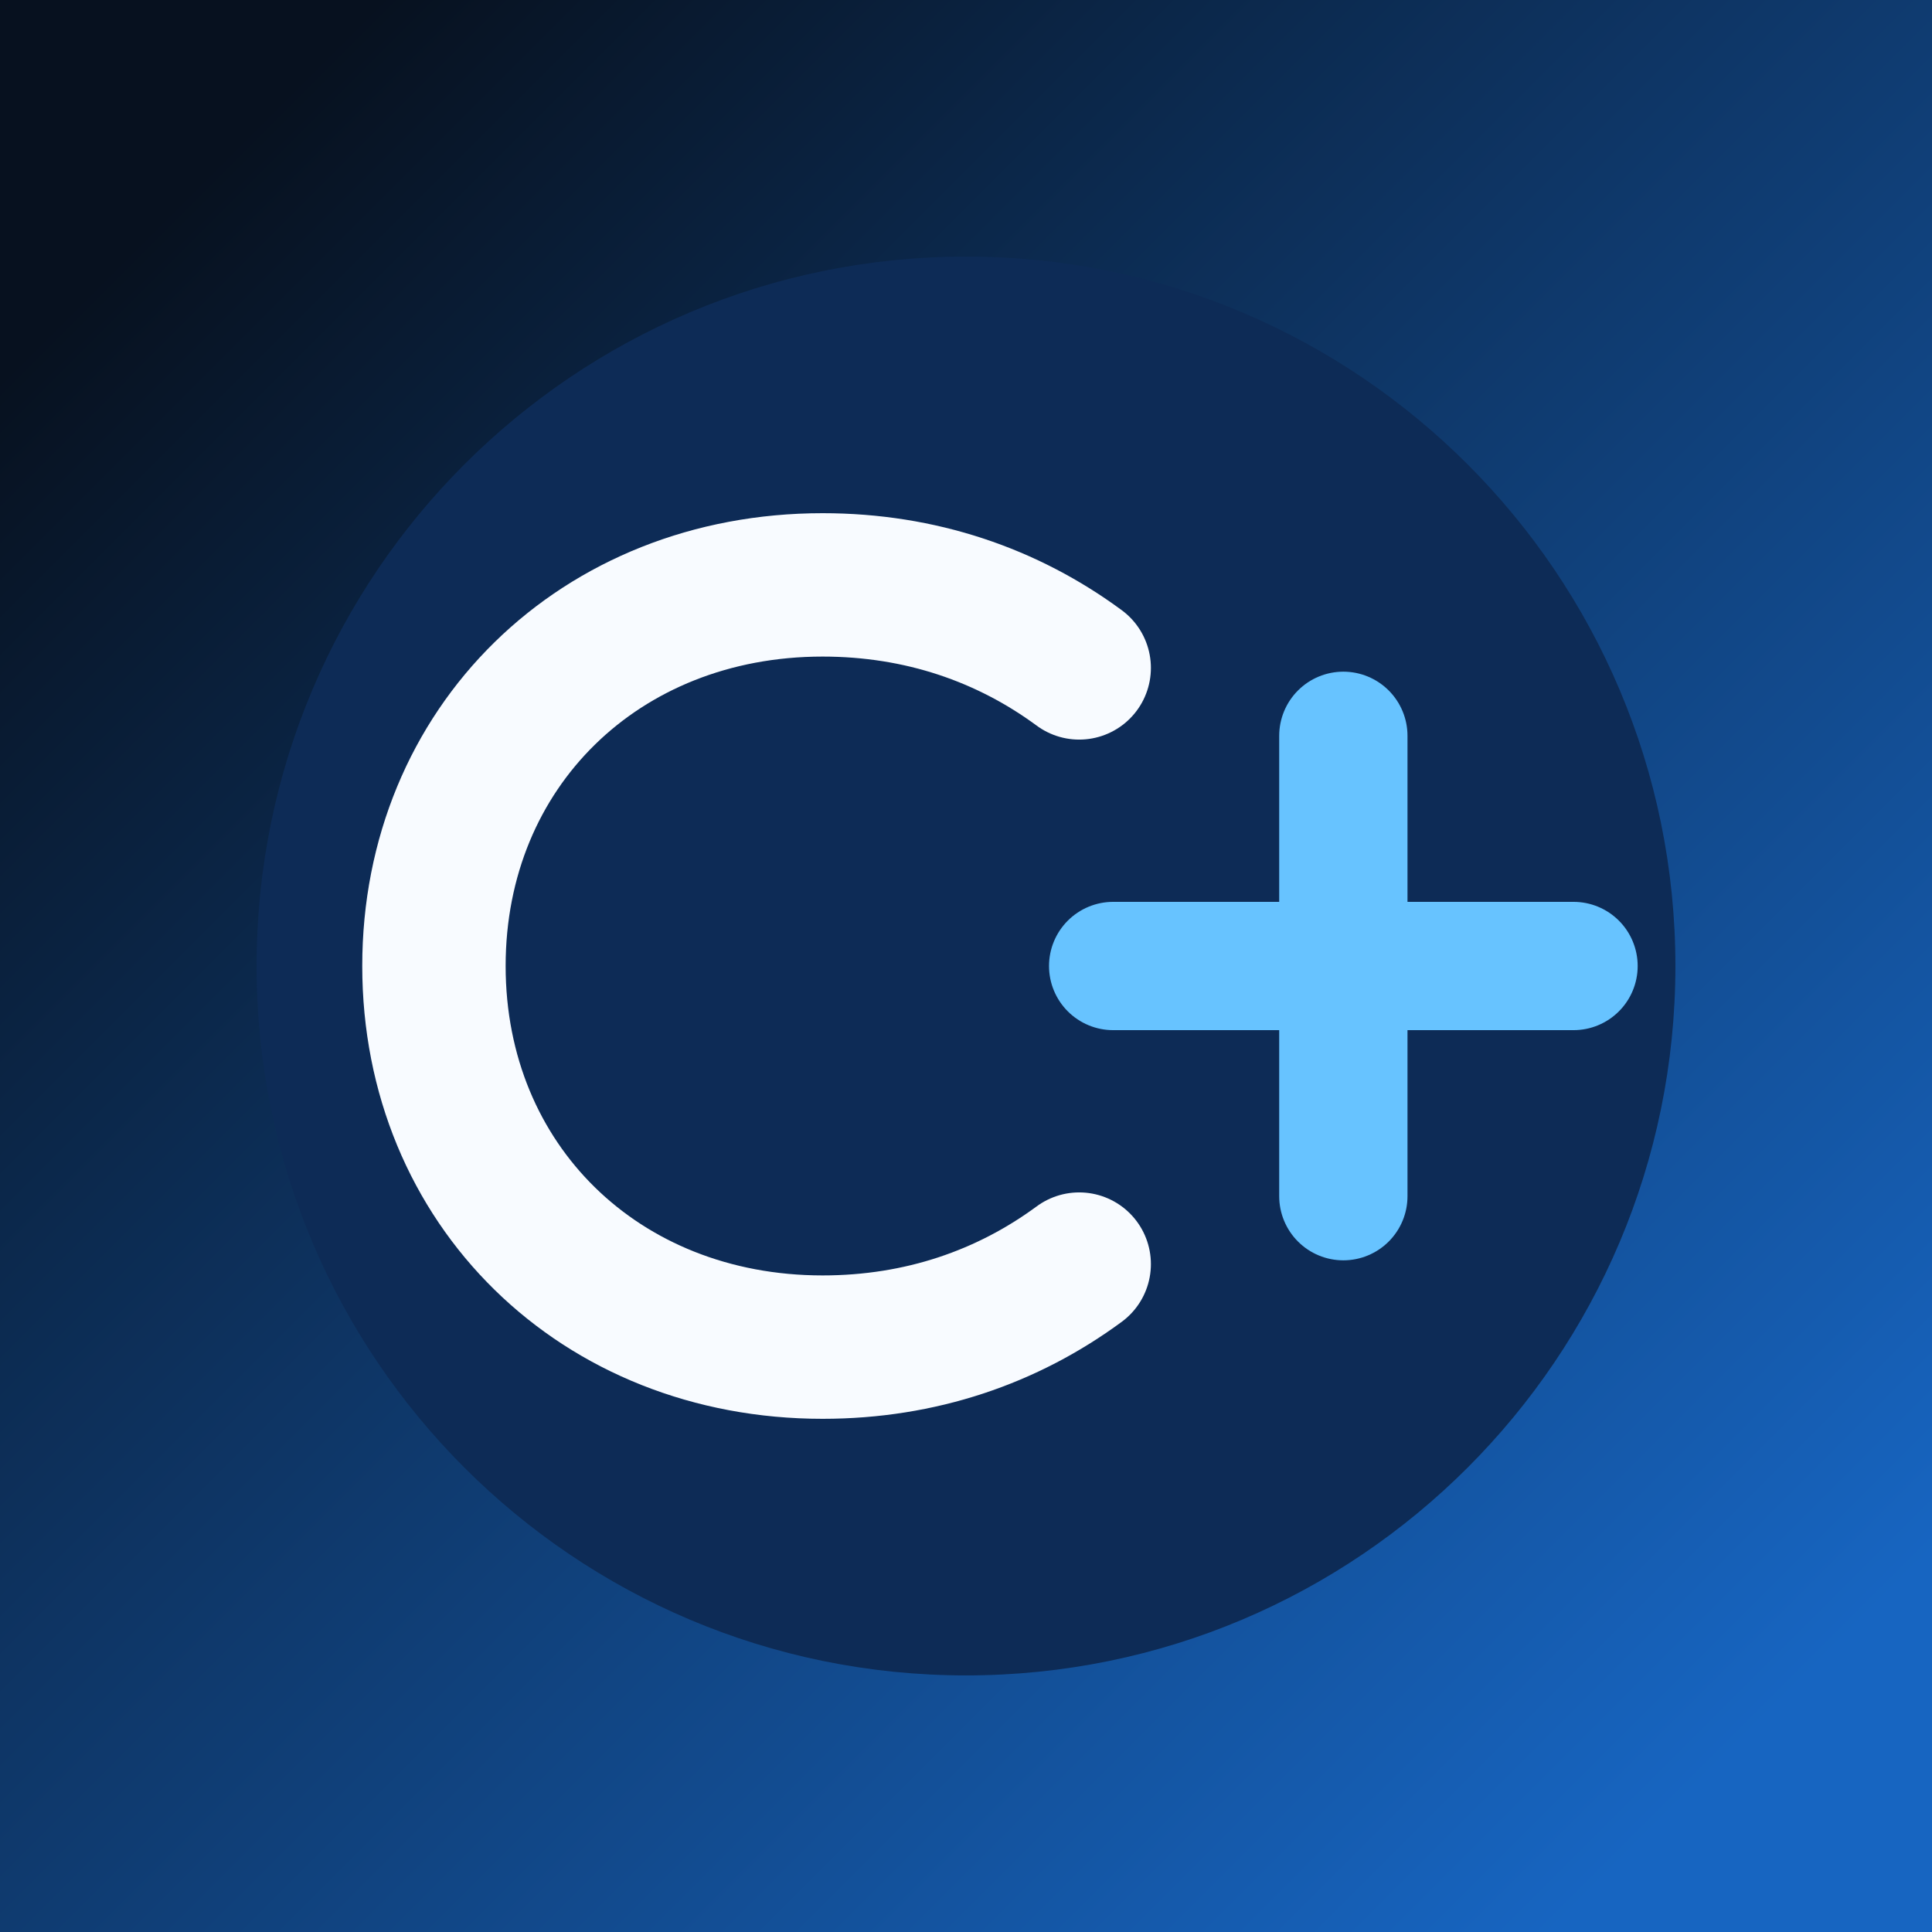
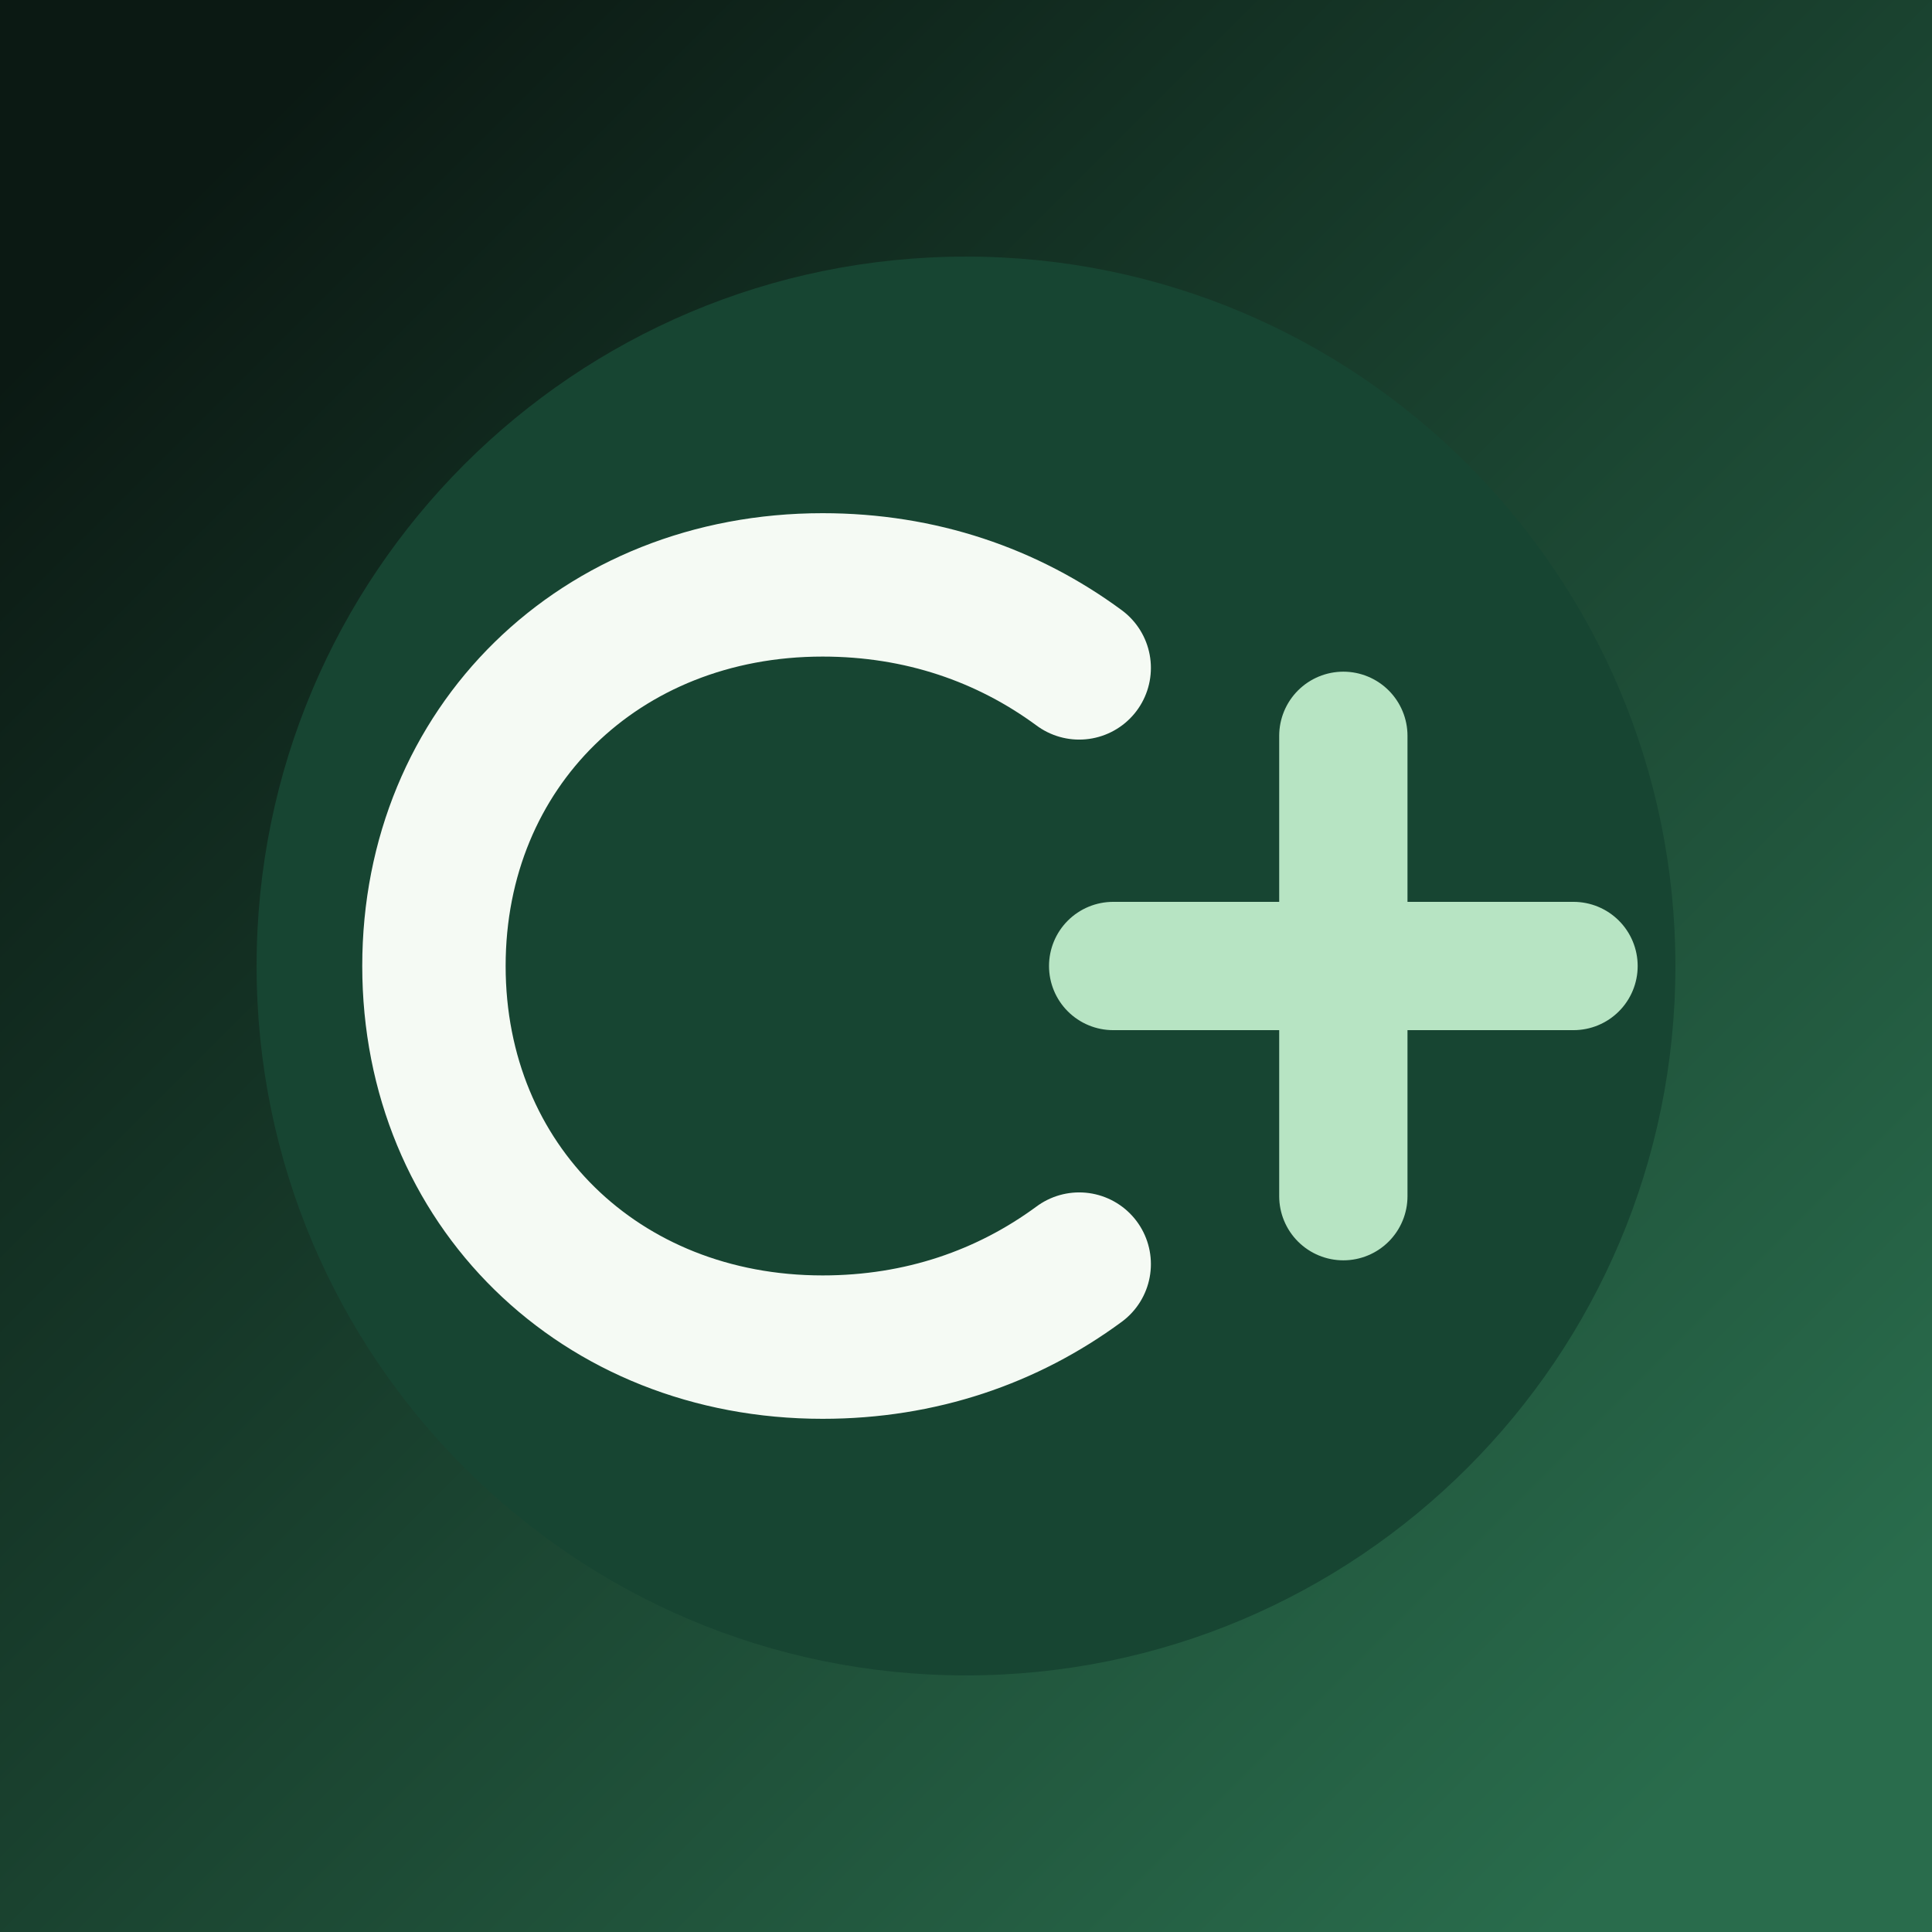
<svg xmlns="http://www.w3.org/2000/svg" width="512" height="512" viewBox="0 0 512 512" fill="none">
  <defs>
    <linearGradient id="bg" x1="50" y1="50" x2="462" y2="462" gradientUnits="userSpaceOnUse">
-       <stop stop-color="#07111F" />
-       <stop offset="1" stop-color="#1765C1" />
+       <stop stop-color="#0B1913" />
+       <stop offset="1" stop-color="#296C4C" />
    </linearGradient>
  </defs>
  <rect width="512" height="512" fill="url(#bg)" />
-   <circle cx="256" cy="256" r="188" fill="#0D2B56" />
-   <path d="M286 177C267 163 244 155 218 155C159 155 115 198 115 256C115 314 159 357 218 357C244 357 267 349 286 335" stroke="#F8FBFF" stroke-width="38" stroke-linecap="round" />
-   <path d="M356 195V317M295 256H417" stroke="#67C3FF" stroke-width="34" stroke-linecap="round" />
+   <circle cx="256" cy="256" r="188" fill="#174532" />
+   <path d="M286 177C267 163 244 155 218 155C159 155 115 198 115 256C115 314 159 357 218 357C244 357 267 349 286 335" stroke="#F5FAF4" stroke-width="38" stroke-linecap="round" />
+   <path d="M356 195V317M295 256H417" stroke="#B7E4C3" stroke-width="34" stroke-linecap="round" />
</svg>
